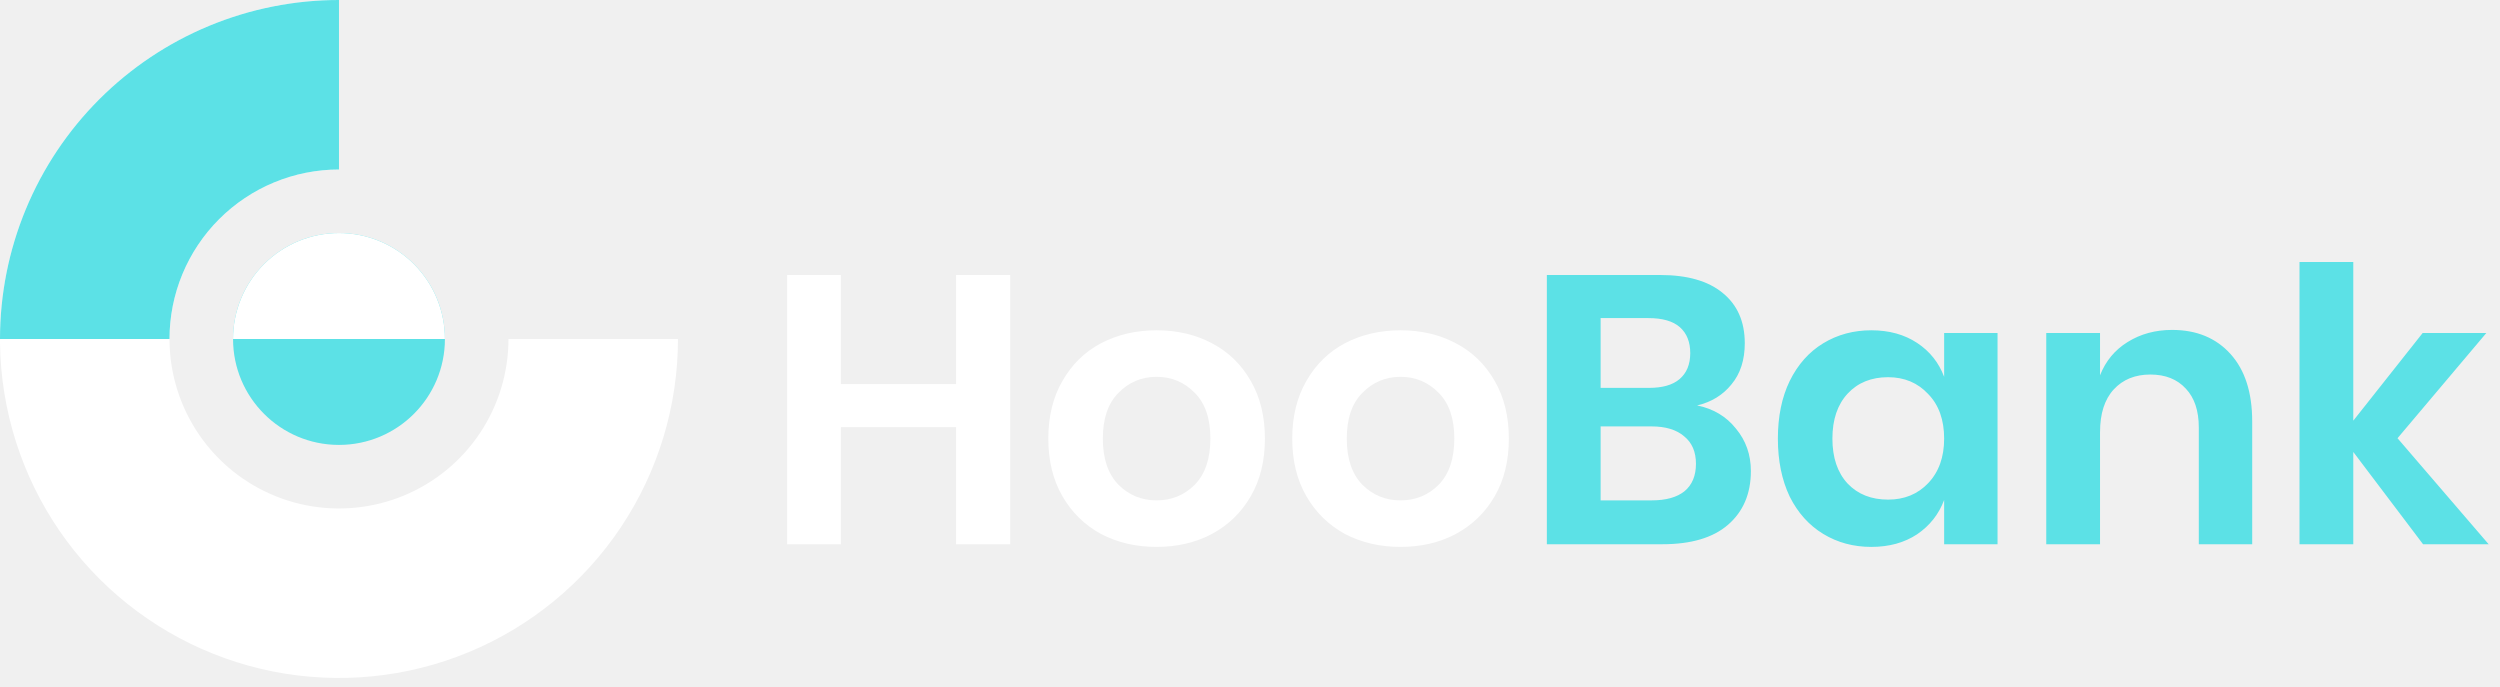
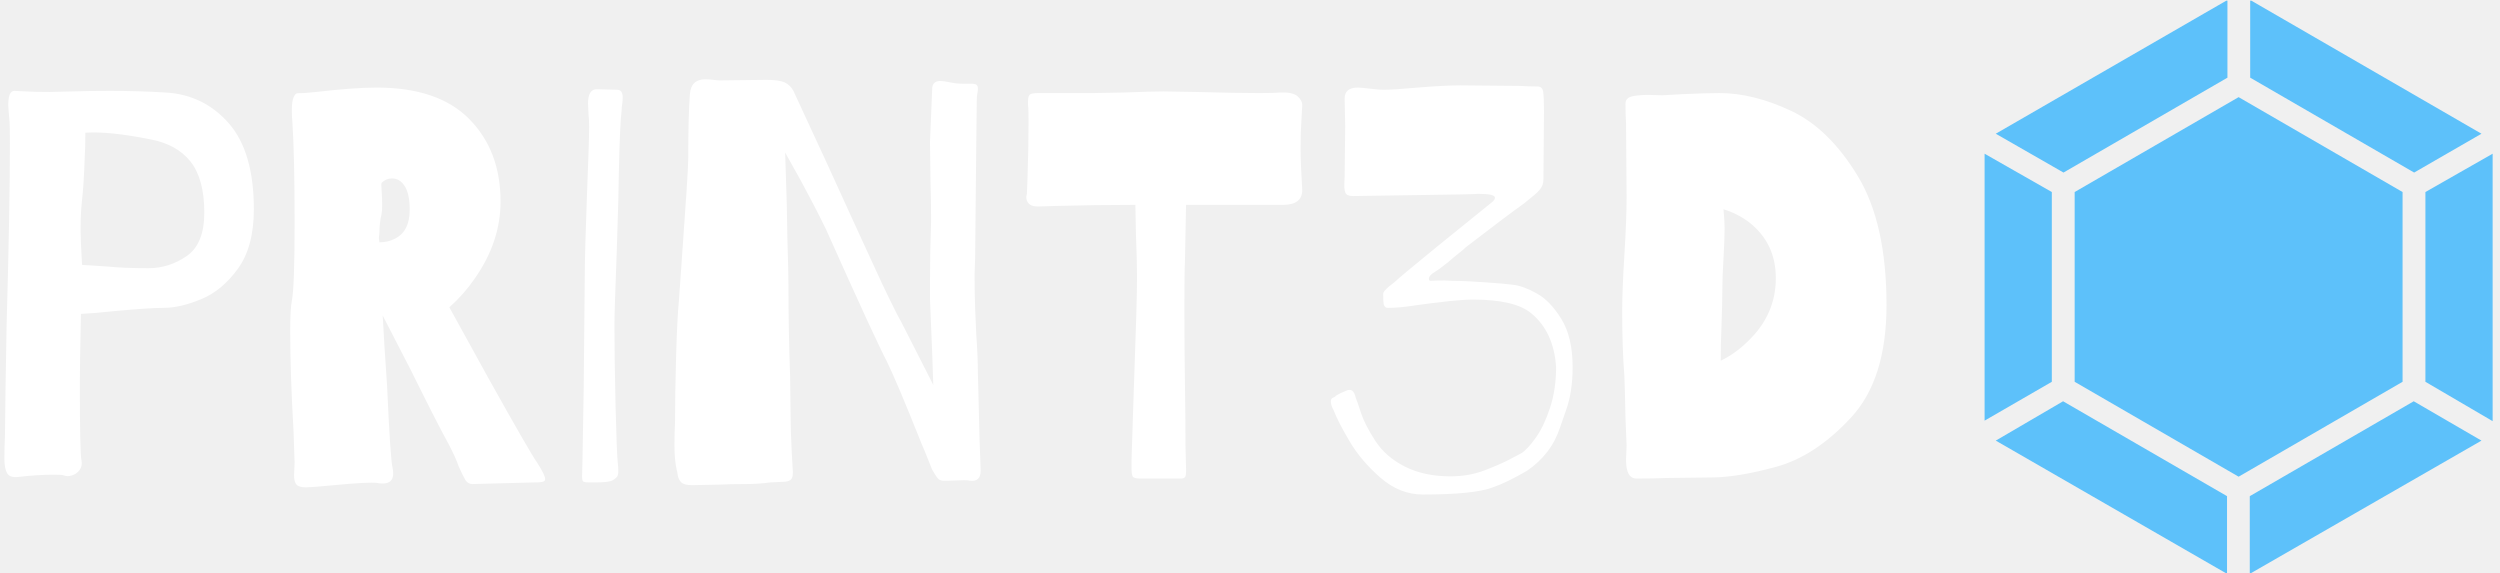
- <svg xmlns="http://www.w3.org/2000/svg" width="266" height="73" viewBox="0 0 266 73" fill="none">
-   <path d="M107.487 29.26V57.907H101.725V45.45H89.471V57.907H83.749V29.26H89.471V40.865H101.725V29.26H107.487ZM123.063 35.143C125.255 35.143 127.216 35.603 128.947 36.523C130.705 37.443 132.085 38.782 133.086 40.54C134.087 42.271 134.587 44.314 134.587 46.667C134.587 49.02 134.087 51.063 133.086 52.794C132.085 54.525 130.705 55.864 128.947 56.811C127.216 57.731 125.255 58.191 123.063 58.191C120.872 58.191 118.898 57.731 117.139 56.811C115.408 55.864 114.042 54.525 113.041 52.794C112.04 51.063 111.54 49.02 111.54 46.667C111.54 44.314 112.04 42.271 113.041 40.54C114.042 38.782 115.408 37.443 117.139 36.523C118.898 35.603 120.872 35.143 123.063 35.143ZM123.063 40.094C121.467 40.094 120.115 40.662 119.006 41.798C117.897 42.907 117.342 44.53 117.342 46.667C117.342 48.804 117.897 50.441 119.006 51.577C120.115 52.686 121.467 53.24 123.063 53.24C124.659 53.24 126.012 52.686 127.121 51.577C128.23 50.441 128.785 48.804 128.785 46.667C128.785 44.53 128.23 42.907 127.121 41.798C126.012 40.662 124.659 40.094 123.063 40.094ZM149.018 35.143C151.209 35.143 153.17 35.603 154.901 36.523C156.66 37.443 158.039 38.782 159.04 40.54C160.041 42.271 160.542 44.314 160.542 46.667C160.542 49.02 160.041 51.063 159.04 52.794C158.039 54.525 156.66 55.864 154.901 56.811C153.17 57.731 151.209 58.191 149.018 58.191C146.827 58.191 144.852 57.731 143.094 56.811C141.363 55.864 139.996 54.525 138.996 52.794C137.995 51.063 137.494 49.02 137.494 46.667C137.494 44.314 137.995 42.271 138.996 40.54C139.996 38.782 141.363 37.443 143.094 36.523C144.852 35.603 146.827 35.143 149.018 35.143ZM149.018 40.094C147.422 40.094 146.069 40.662 144.96 41.798C143.851 42.907 143.297 44.53 143.297 46.667C143.297 48.804 143.851 50.441 144.96 51.577C146.069 52.686 147.422 53.24 149.018 53.24C150.614 53.24 151.966 52.686 153.076 51.577C154.185 50.441 154.739 48.804 154.739 46.667C154.739 44.53 154.185 42.907 153.076 41.798C151.966 40.662 150.614 40.094 149.018 40.094Z" fill="white" />
-   <path d="M180.572 43.137C182.303 43.489 183.683 44.314 184.711 45.612C185.766 46.883 186.293 48.385 186.293 50.116C186.293 52.524 185.482 54.431 183.859 55.837C182.263 57.217 179.936 57.907 176.88 57.907H164.585V29.26H176.636C179.531 29.26 181.749 29.896 183.291 31.167C184.86 32.438 185.644 34.224 185.644 36.523C185.644 38.308 185.171 39.769 184.224 40.905C183.304 42.041 182.087 42.785 180.572 43.137ZM170.306 41.27H175.459C176.893 41.27 177.975 40.959 178.706 40.337C179.463 39.688 179.842 38.768 179.842 37.578C179.842 36.388 179.476 35.468 178.746 34.819C178.016 34.17 176.893 33.845 175.378 33.845H170.306V41.27ZM175.743 53.24C177.258 53.24 178.421 52.916 179.233 52.267C180.045 51.59 180.45 50.617 180.45 49.345C180.45 48.074 180.031 47.1 179.192 46.424C178.381 45.72 177.218 45.369 175.703 45.369H170.306V53.24H175.743ZM199.107 35.143C201 35.143 202.623 35.59 203.976 36.483C205.329 37.375 206.289 38.579 206.857 40.094V35.428H212.538V57.907H206.857V53.2C206.289 54.715 205.329 55.932 203.976 56.852C202.623 57.744 201 58.191 199.107 58.191C197.213 58.191 195.509 57.731 193.994 56.811C192.479 55.892 191.289 54.566 190.423 52.835C189.585 51.076 189.166 49.02 189.166 46.667C189.166 44.314 189.585 42.271 190.423 40.54C191.289 38.782 192.479 37.443 193.994 36.523C195.509 35.603 197.213 35.143 199.107 35.143ZM200.892 40.134C199.107 40.134 197.673 40.716 196.591 41.879C195.509 43.042 194.968 44.638 194.968 46.667C194.968 48.696 195.509 50.292 196.591 51.455C197.673 52.591 199.107 53.159 200.892 53.159C202.623 53.159 204.044 52.578 205.153 51.414C206.289 50.224 206.857 48.642 206.857 46.667C206.857 44.665 206.289 43.083 205.153 41.92C204.044 40.729 202.623 40.134 200.892 40.134ZM231.113 35.103C233.709 35.103 235.779 35.955 237.321 37.659C238.863 39.363 239.634 41.757 239.634 44.841V57.907H233.953V45.49C233.953 43.705 233.493 42.325 232.573 41.352C231.654 40.351 230.396 39.85 228.8 39.85C227.177 39.85 225.878 40.378 224.904 41.433C223.931 42.488 223.444 44.003 223.444 45.977V57.907H217.722V35.428H223.444V39.931C224.039 38.417 225.013 37.24 226.365 36.401C227.745 35.536 229.327 35.103 231.113 35.103ZM257.814 57.907L250.389 48.087V57.907H244.668V27.88H250.389V44.76L257.774 35.428H264.55L255.096 46.627L264.793 57.907H257.814Z" fill="#5CE1E6" />
-   <path d="M36.068 0C28.934 -8.50666e-08 21.961 2.115 16.03 6.079C10.098 10.042 5.475 15.675 2.745 22.265C0.016 28.856 -0.699 36.108 0.693 43.104C2.085 50.101 5.52 56.527 10.564 61.572C15.608 66.616 22.035 70.051 29.031 71.443C36.028 72.834 43.28 72.12 49.87 69.39C56.461 66.66 62.094 62.037 66.057 56.106C70.02 50.175 72.136 43.201 72.136 36.068L54.102 36.068C54.102 39.635 53.044 43.121 51.062 46.087C49.081 49.053 46.264 51.364 42.969 52.729C39.674 54.094 36.048 54.451 32.55 53.755C29.051 53.059 25.838 51.342 23.316 48.82C20.794 46.298 19.076 43.084 18.38 39.586C17.685 36.088 18.042 32.462 19.407 29.166C20.772 25.871 23.083 23.055 26.049 21.073C29.014 19.092 32.501 18.034 36.068 18.034L36.068 0Z" fill="white" />
-   <path d="M36.068 0C31.331 -5.64821e-08 26.641 0.933 22.265 2.745C17.889 4.558 13.913 7.215 10.564 10.564C7.215 13.913 4.558 17.889 2.745 22.265C0.933 26.641 -7.1519e-07 31.331 0 36.068L18.034 36.068C18.034 33.7 18.5 31.355 19.407 29.166C20.313 26.979 21.641 24.991 23.316 23.316C24.991 21.641 26.979 20.313 29.166 19.407C31.355 18.5 33.7 18.034 36.068 18.034L36.068 0Z" fill="#5CE1E6" />
-   <circle cx="36.068" cy="36.068" r="11.271" fill="#5CE1E6" />
-   <path d="M47.339 36.068C47.339 34.588 47.047 33.122 46.481 31.755C45.915 30.387 45.084 29.145 44.038 28.098C42.991 27.051 41.749 26.221 40.381 25.655C39.014 25.088 37.548 24.797 36.068 24.797C34.588 24.797 33.122 25.088 31.755 25.655C30.387 26.221 29.145 27.051 28.098 28.098C27.051 29.145 26.221 30.387 25.655 31.755C25.088 33.122 24.797 34.588 24.797 36.068L36.068 36.068H47.339Z" fill="white" />
+ <svg xmlns="http://www.w3.org/2000/svg" version="1.1" width="1000" height="229" viewBox="0 0 1000 229">
+   <g transform="matrix(1,0,0,1,-0.6060606,0.2654297)">
+     <svg viewBox="0 0 396 91" data-background-color="#ffffff" preserveAspectRatio="xMidYMid meet" height="229" width="1000">
+       <g id="tight-bounds" transform="matrix(1,0,0,1,0.24,-0.1054764)">
+         <svg viewBox="0 0 395.52 91.211" height="91.211" width="395.52">
+           <g>
+             <svg viewBox="0 0 522.874 120.58" height="91.211" width="395.52">
+               <g transform="matrix(1,0,0,1,0,16.66484)">
+                 <svg viewBox="0 0 395.52 87.25" height="87.25" width="395.52">
+                   <g id="textblocktransform">
+                     <svg viewBox="0 0 395.52 87.25" height="87.25" width="395.52" id="textblock">
+                       <g>
+                         <svg viewBox="0 0 395.52 87.25" height="87.25" width="395.52">
+                           <g transform="matrix(1,0,0,1,0,0)">
+                             <svg width="395.52" viewBox="3.1 -36.25 170.89 37.7" height="87.25" data-palette-color="#ffffff">
+                               <g class="undefined-text-0" data-fill-palette-color="primary" id="text-0">
+                                 <path d="M17.75-35.05Q21.2-34.85 23.48-32.25 25.75-29.65 25.75-24.45L25.75-24.45Q25.75-21.05 24.3-19.05 22.85-17.05 20.95-16.28 19.05-15.5 17.6-15.5L17.6-15.5Q16.25-15.5 13.05-15.2L13.05-15.2Q11.2-15 10.05-14.95L10.05-14.95Q9.95-10.35 9.95-8.7L9.95-8.7Q9.95-2.2 10.1-1.65L10.1-1.65Q10.2-1.15 9.93-0.78 9.65-0.4 9.22-0.28 8.8-0.15 8.45-0.3L8.45-0.3Q8.3-0.35 7.6-0.35L7.6-0.35Q6.1-0.35 4.4-0.15L4.4-0.15Q3.6-0.05 3.35-0.48 3.1-0.9 3.1-1.8L3.1-1.8Q3.1-2.9 3.15-3.8L3.15-3.8 3.2-8 3.3-13.9Q3.6-24.5 3.6-30.45L3.6-30.45Q3.6-32.25 3.55-32.6L3.55-32.6Q3.45-33.7 3.45-33.9L3.45-33.9Q3.45-35.2 4-35.2L4-35.2Q4.25-35.2 5.03-35.15 5.8-35.1 7.2-35.1L7.2-35.1Q7.6-35.1 9.25-35.15 10.9-35.2 12.7-35.2L12.7-35.2Q15.35-35.2 17.75-35.05L17.75-35.05ZM16.2-19.1Q18.05-19.1 19.65-20.2 21.25-21.3 21.25-24.15L21.25-24.15Q21.25-27.2 20-28.78 18.75-30.35 16.35-30.8L16.35-30.8Q12.6-31.55 10.45-31.4L10.45-31.4Q10.45-30 10.4-29.3L10.4-29.3Q10.3-26.5 10.15-25.3L10.15-25.3Q9.95-23.55 10.05-21.35L10.05-21.35 10.15-19.4 12.5-19.25Q13.85-19.1 16.2-19.1L16.2-19.1ZM51.5-1.4Q52.2-0.3 52.2 0.05L52.2 0.05Q52.2 0.25 51.95 0.3 51.7 0.35 51.52 0.35 51.35 0.35 51.25 0.35L51.25 0.35 45.6 0.5Q45.2 0.5 44.97 0.15 44.75-0.2 44.35-1.1L44.35-1.1Q44.1-1.85 43.45-3.1L43.45-3.1Q42.45-4.9 40-9.85L40-9.85 37.45-14.8 37.6-12.15 37.85-8.35Q38.15-1.65 38.35-0.95L38.35-0.95Q38.4-0.75 38.4-0.45L38.4-0.45Q38.4 0.45 37.45 0.45L37.45 0.45Q37.15 0.45 36.95 0.4L36.95 0.4Q36.15 0.3 33.05 0.6L33.05 0.6Q30.95 0.8 30.5 0.8L30.5 0.8Q29.85 0.8 29.62 0.55 29.4 0.3 29.4-0.3L29.4-0.3 29.45-1.45 29.35-4.35Q29.05-9.55 29.05-13.4L29.05-13.4Q29.05-15.4 29.2-16.15L29.2-16.15Q29.45-17.4 29.45-23.2L29.45-23.2Q29.45-29.25 29.25-32.35L29.25-32.35Q29.2-32.75 29.2-33.45L29.2-33.45Q29.2-34.25 29.35-34.6 29.5-34.95 29.67-34.98 29.85-35 30.3-35L30.3-35 31.4-35.1Q34.85-35.5 36.9-35.5L36.9-35.5Q42.5-35.5 45.32-32.63 48.15-29.75 48.15-25.15L48.15-25.15Q48.15-21.5 45.8-18.15L45.8-18.15Q44.8-16.7 43.5-15.55L43.5-15.55 47-9.2Q50.85-2.3 51.5-1.4L51.5-1.4ZM37.15-21.45Q37.9-21.45 38.5-21.75L38.5-21.75Q39.9-22.4 39.9-24.4L39.9-24.4Q39.9-25.85 39.45-26.55 39-27.25 38.3-27.25L38.3-27.25Q37.75-27.25 37.35-26.85L37.35-26.85Q37.3-26.8 37.35-26.15 37.4-25.5 37.4-24.85L37.4-24.85Q37.4-24.3 37.35-24.05L37.35-24.05Q37.15-23.2 37.15-22.3L37.15-22.3 37.1-21.85 37.15-21.45ZM59.14-33.4Q58.99-32.3 58.89-27.75L58.89-27.75Q58.89-26.35 58.7-20.65L58.7-20.65Q58.49-15.15 58.49-13.95L58.49-13.95Q58.49-11.05 58.59-6.63 58.7-2.2 58.8-1.35L58.8-1.35Q58.84-1.05 58.84-0.65L58.84-0.65Q58.84-0.3 58.72-0.15 58.59 0 58.34 0.15L58.34 0.15Q58.05 0.35 56.8 0.35L56.8 0.35Q56.59 0.35 56.17 0.35 55.74 0.35 55.64 0.25 55.55 0.15 55.55-0.15L55.55-0.15 55.59-1.75 55.7-8.3 55.8-18.8Q55.8-20.3 55.99-25.6L55.99-25.6Q56.05-26.85 56.14-29.68 56.24-32.5 56.14-33L56.14-33 56.09-34.05Q56.09-35.35 56.89-35.35L56.89-35.35 58.74-35.3Q59.24-35.3 59.24-34.6L59.24-34.6Q59.24-34.35 59.2-34.02 59.14-33.7 59.14-33.4L59.14-33.4ZM68.04-36.15L72.29-36.2Q73.39-36.2 73.92-35.98 74.44-35.75 74.74-35.2L74.74-35.2Q75.24-34.15 75.99-32.5L75.99-32.5 77.84-28.5 80.19-23.35Q80.84-21.95 81.89-19.65 82.94-17.35 83.39-16.45L83.39-16.45Q84.24-14.7 84.49-14.3L84.49-14.3 85.89-11.55 87.44-8.5 87.34-11.4 87.14-16.3 87.14-17.8Q87.14-20.55 87.24-23.35L87.24-23.35Q87.24-25.45 87.19-26.75L87.19-26.75 87.14-30.55 87.34-35.35Q87.34-36.1 88.09-36.1L88.09-36.1Q88.34-36.1 89.09-35.95L89.09-35.95Q89.54-35.85 90.04-35.85 90.54-35.85 90.84-35.85L90.84-35.85Q91.24-35.85 91.37-35.75 91.49-35.65 91.49-35.4L91.49-35.4Q91.49-35.2 91.44-34.95 91.39-34.7 91.39-34.4L91.39-34.4 91.34-30.1 91.24-20 91.19-18.55Q91.19-16.85 91.24-15.45 91.29-14.05 91.34-13.15L91.34-13.15Q91.49-11 91.49-9.55L91.49-9.55Q91.49-9.75 91.64-3.6L91.64-3.6 91.74-0.8 91.74-0.7Q91.74 0.3 90.79 0.2L90.79 0.2Q90.64 0.15 90.19 0.15L90.19 0.15 88.74 0.2 88.44 0.2Q88.09 0.2 87.92 0.05 87.74-0.1 87.34-0.8L87.34-0.8Q87.19-1.15 86.94-1.8 86.69-2.45 86.34-3.25L86.34-3.25Q84.19-8.65 83.24-10.6L83.24-10.6Q82.14-12.7 77.69-22.65L77.69-22.65Q76.69-24.7 75.44-27L75.44-27 73.99-29.6 74.14-24.85 74.19-21.9Q74.29-18.6 74.29-17.55L74.29-17.55Q74.29-13.45 74.44-9.3L74.44-9.3 74.49-5.4Q74.49-4.35 74.59-2.35L74.59-2.35 74.69-0.6 74.69-0.5Q74.69 0 74.44 0.15 74.19 0.3 73.74 0.3L73.74 0.3 72.64 0.35Q71.59 0.5 70.39 0.5L70.39 0.5Q68.99 0.5 68.09 0.55L68.09 0.55 65.54 0.6Q64.79 0.6 64.54 0.33 64.29 0.05 64.24-0.3 64.19-0.65 64.14-0.8L64.14-0.8Q63.94-1.7 63.94-3L63.94-3Q63.94-4.2 63.99-5.05L63.99-5.05Q63.99-7.65 64.09-11.13 64.19-14.6 64.34-16.1L64.34-16.1 64.59-19.65Q65.19-27.95 65.19-29L65.19-29Q65.19-32.95 65.34-34.9L65.34-34.9Q65.44-36.25 66.74-36.25L66.74-36.25Q67.14-36.25 67.49-36.2 67.84-36.15 68.04-36.15L68.04-36.15ZM120.94-33.9Q120.94-33.65 120.87-32.6 120.79-31.55 120.79-30L120.79-30Q120.79-28.6 120.94-26.2L120.94-26.2Q120.94-24.85 119.19-24.85L119.19-24.85 110.39-24.85 110.29-19.7Q110.24-18.85 110.24-15.45L110.24-15.45Q110.24-11.95 110.29-8.65 110.34-5.35 110.34-2.95L110.34-2.95 110.39-0.9 110.39-0.65Q110.39-0.2 110.27-0.1 110.14 0 109.94 0 109.74 0 109.64 0L109.64 0 106.24 0Q105.64 0 105.54-0.2 105.44-0.4 105.44-0.93 105.44-1.45 105.44-1.7L105.44-1.7 105.64-7.9Q105.94-16 105.94-18.3L105.94-18.3Q105.94-19.6 105.84-22.2L105.84-22.2 105.79-24.85Q102.19-24.85 98.49-24.75L98.49-24.75 96.94-24.7Q96.29-24.7 96.04-25.05 95.79-25.4 95.94-25.85L95.94-25.85 95.99-27.1Q96.09-30 96.09-32.45L96.09-32.45Q96.09-33.65 96.04-33.9L96.04-33.9 96.04-34.25Q96.04-34.8 96.27-34.9 96.49-35 96.94-35L96.94-35 101.89-35 104.69-35.05Q107.29-35.15 108.34-35.15L108.34-35.15 111.34-35.1Q114.94-35 116.99-35L116.99-35Q118.49-35 118.94-35.05L118.94-35.05Q120.04-35.1 120.49-34.73 120.94-34.35 120.94-33.9L120.94-33.9ZM128.29-35.3Q129.24-35.3 131.44-35.5L131.44-35.5Q133.84-35.7 135.29-35.7L135.29-35.7 140.74-35.65Q141.49-35.6 142.29-35.6L142.29-35.6Q142.74-35.6 142.81-35.15 142.89-34.7 142.89-33.35L142.89-33.35 142.84-27.2Q142.84-26.65 142.56-26.3 142.29-25.95 141.81-25.58 141.34-25.2 141.04-24.95L141.04-24.95Q139.69-24 135.79-21L135.79-21Q135.49-20.7 135.06-20.38 134.64-20.05 134.19-19.65L134.19-19.65Q133.99-19.5 133.71-19.28 133.44-19.05 133.04-18.8L133.04-18.8Q132.44-18.45 132.44-18.15L132.44-18.15Q132.44-17.95 132.59-17.95L132.59-17.95Q132.69-17.95 133.24-17.98 133.79-18 134.59-17.95L134.59-17.95Q135.74-17.95 137.51-17.82 139.29-17.7 140.04-17.6L140.04-17.6Q140.99-17.5 142.21-16.82 143.44-16.15 144.46-14.5 145.49-12.85 145.49-10.1L145.49-10.1Q145.49-7.85 144.89-6.2L144.89-6.2Q144.79-5.95 144.36-4.67 143.94-3.4 143.19-2.43 142.44-1.45 141.34-0.7L141.34-0.7Q139.44 0.4 138.24 0.8L138.24 0.8Q136.54 1.45 131.89 1.45L131.89 1.45Q129.79 1.45 128.04-0.08 126.29-1.6 125.24-3.38 124.19-5.15 123.79-6.2L123.79-6.2Q123.54-6.65 123.54-7L123.54-7Q123.54-7.25 123.71-7.33 123.89-7.4 123.94-7.45L123.94-7.45Q123.99-7.55 124.41-7.75 124.84-7.95 124.99-8L124.99-8Q125.09-8.05 125.24-8.05L125.24-8.05Q125.64-8.05 125.79-7.35L125.79-7.35Q125.89-7.15 126.26-6 126.64-4.85 127.59-3.4L127.59-3.4Q128.54-1.95 130.29-1.07 132.04-0.2 134.39-0.2L134.39-0.2Q136.09-0.2 137.51-0.75 138.94-1.3 139.79-1.75 140.64-2.2 140.84-2.3L140.84-2.3Q141.39-2.65 142.14-3.7 142.89-4.75 143.44-6.43 143.99-8.1 143.99-10.1L143.99-10.1Q143.79-13.3 141.74-15L141.74-15Q140.24-16.25 136.44-16.25L136.44-16.25Q134.89-16.25 131.04-15.7L131.04-15.7Q129.74-15.5 128.79-15.5L128.79-15.5 128.69-15.5Q128.44-15.5 128.34-15.8L128.34-15.8Q128.29-16.05 128.29-16.75L128.29-16.75Q128.29-16.9 128.44-17.07 128.59-17.25 128.81-17.43 129.04-17.6 129.34-17.85L129.34-17.85Q129.74-18.25 133.11-21 136.49-23.75 138.24-25.15L138.24-25.15Q138.44-25.35 138.44-25.5L138.44-25.5Q138.44-25.85 136.94-25.85L136.94-25.85Q136.34-25.8 132.24-25.75 128.14-25.7 125.54-25.65L125.54-25.65Q124.99-25.65 124.86-25.95 124.74-26.25 124.76-26.73 124.79-27.2 124.79-27.4L124.79-27.4 124.84-32 124.79-34.5Q124.79-35.5 125.99-35.5L125.99-35.5Q126.29-35.5 127.09-35.4L127.09-35.4Q127.89-35.3 128.29-35.3L128.29-35.3ZM158.84-35Q161.89-35 165.34-33.38 168.79-31.75 171.39-27.45 173.99-23.15 173.99-15.75L173.99-15.75Q173.99-9 170.76-5.53 167.54-2.05 163.99-1.07 160.44-0.1 158.09-0.1L158.09-0.1 153.99-0.05Q152.89 0 151.29 0L151.29 0Q150.34 0 150.34-1.7L150.34-1.7 150.39-3 150.29-5.5 150.24-7.75 150.19-9.25Q149.99-11.85 149.99-15.15L149.99-15.15Q149.99-17.1 150.19-20.3L150.19-20.3Q150.39-23.5 150.39-25.55L150.39-25.55 150.34-32.25Q150.29-33.05 150.29-34.05L150.29-34.05Q150.29-34.6 151.01-34.73 151.74-34.85 152.54-34.83 153.34-34.8 153.64-34.8L153.64-34.8 155.44-34.9Q157.54-35 158.84-35L158.84-35ZM158.94-10.7Q160.29-11.35 161.44-12.5L161.44-12.5Q163.94-14.9 163.94-18.2L163.94-18.2Q163.94-21.35 161.54-23.25L161.54-23.25Q160.49-24.05 159.19-24.45L159.19-24.45Q159.29-23.35 159.29-22.75L159.29-22.75Q159.29-21.8 159.19-20L159.19-20Q159.09-18.3 159.09-17.5L159.09-17.5Q159.09-16.2 158.99-13.3L158.99-13.3Q158.94-12.45 158.94-10.7L158.94-10.7Z" fill="#ffffff" data-fill-palette-color="primary" />
+                               </g>
+                             </svg>
+                           </g>
+                         </svg>
+                       </g>
+                     </svg>
+                   </g>
+                 </svg>
+               </g>
+               <g transform="matrix(1,0,0,1,416.1177,0)">
+                 <svg viewBox="0 0 106.756 120.58" height="120.58" width="106.756">
+                   <g>
+                     <svg data-name="Glyph Icon" viewBox="7.21 4 49.58 56" x="0" y="0" height="120.58" width="106.756" class="icon-icon-0" data-fill-palette-color="accent" id="icon-0">
+                       <path d="M49.13 20.84l-16-9.26V4L55.7 17.05ZM32 50.52L16 41.26V22.74l16-9.26 16 9.26V41.26ZM30.91 11.58l-16 9.26L8.3 17.05 30.91 4ZM13.77 22.74V41.26L7.21 45.05V19Zm1.1 20.42l16 9.26V60L8.3 47Zm18.22 9.26l16-9.26L55.7 47 33.09 60ZM50.23 41.26V22.74L56.79 19v26.1Z" fill="#5dc1fa" data-fill-palette-color="accent" />
+                     </svg>
+                   </g>
+                 </svg>
+               </g>
+             </svg>
+           </g>
+           <defs />
+         </svg>
+         <rect width="395.52" height="91.211" fill="none" stroke="none" visibility="hidden" />
+       </g>
+     </svg>
+   </g>
</svg>
